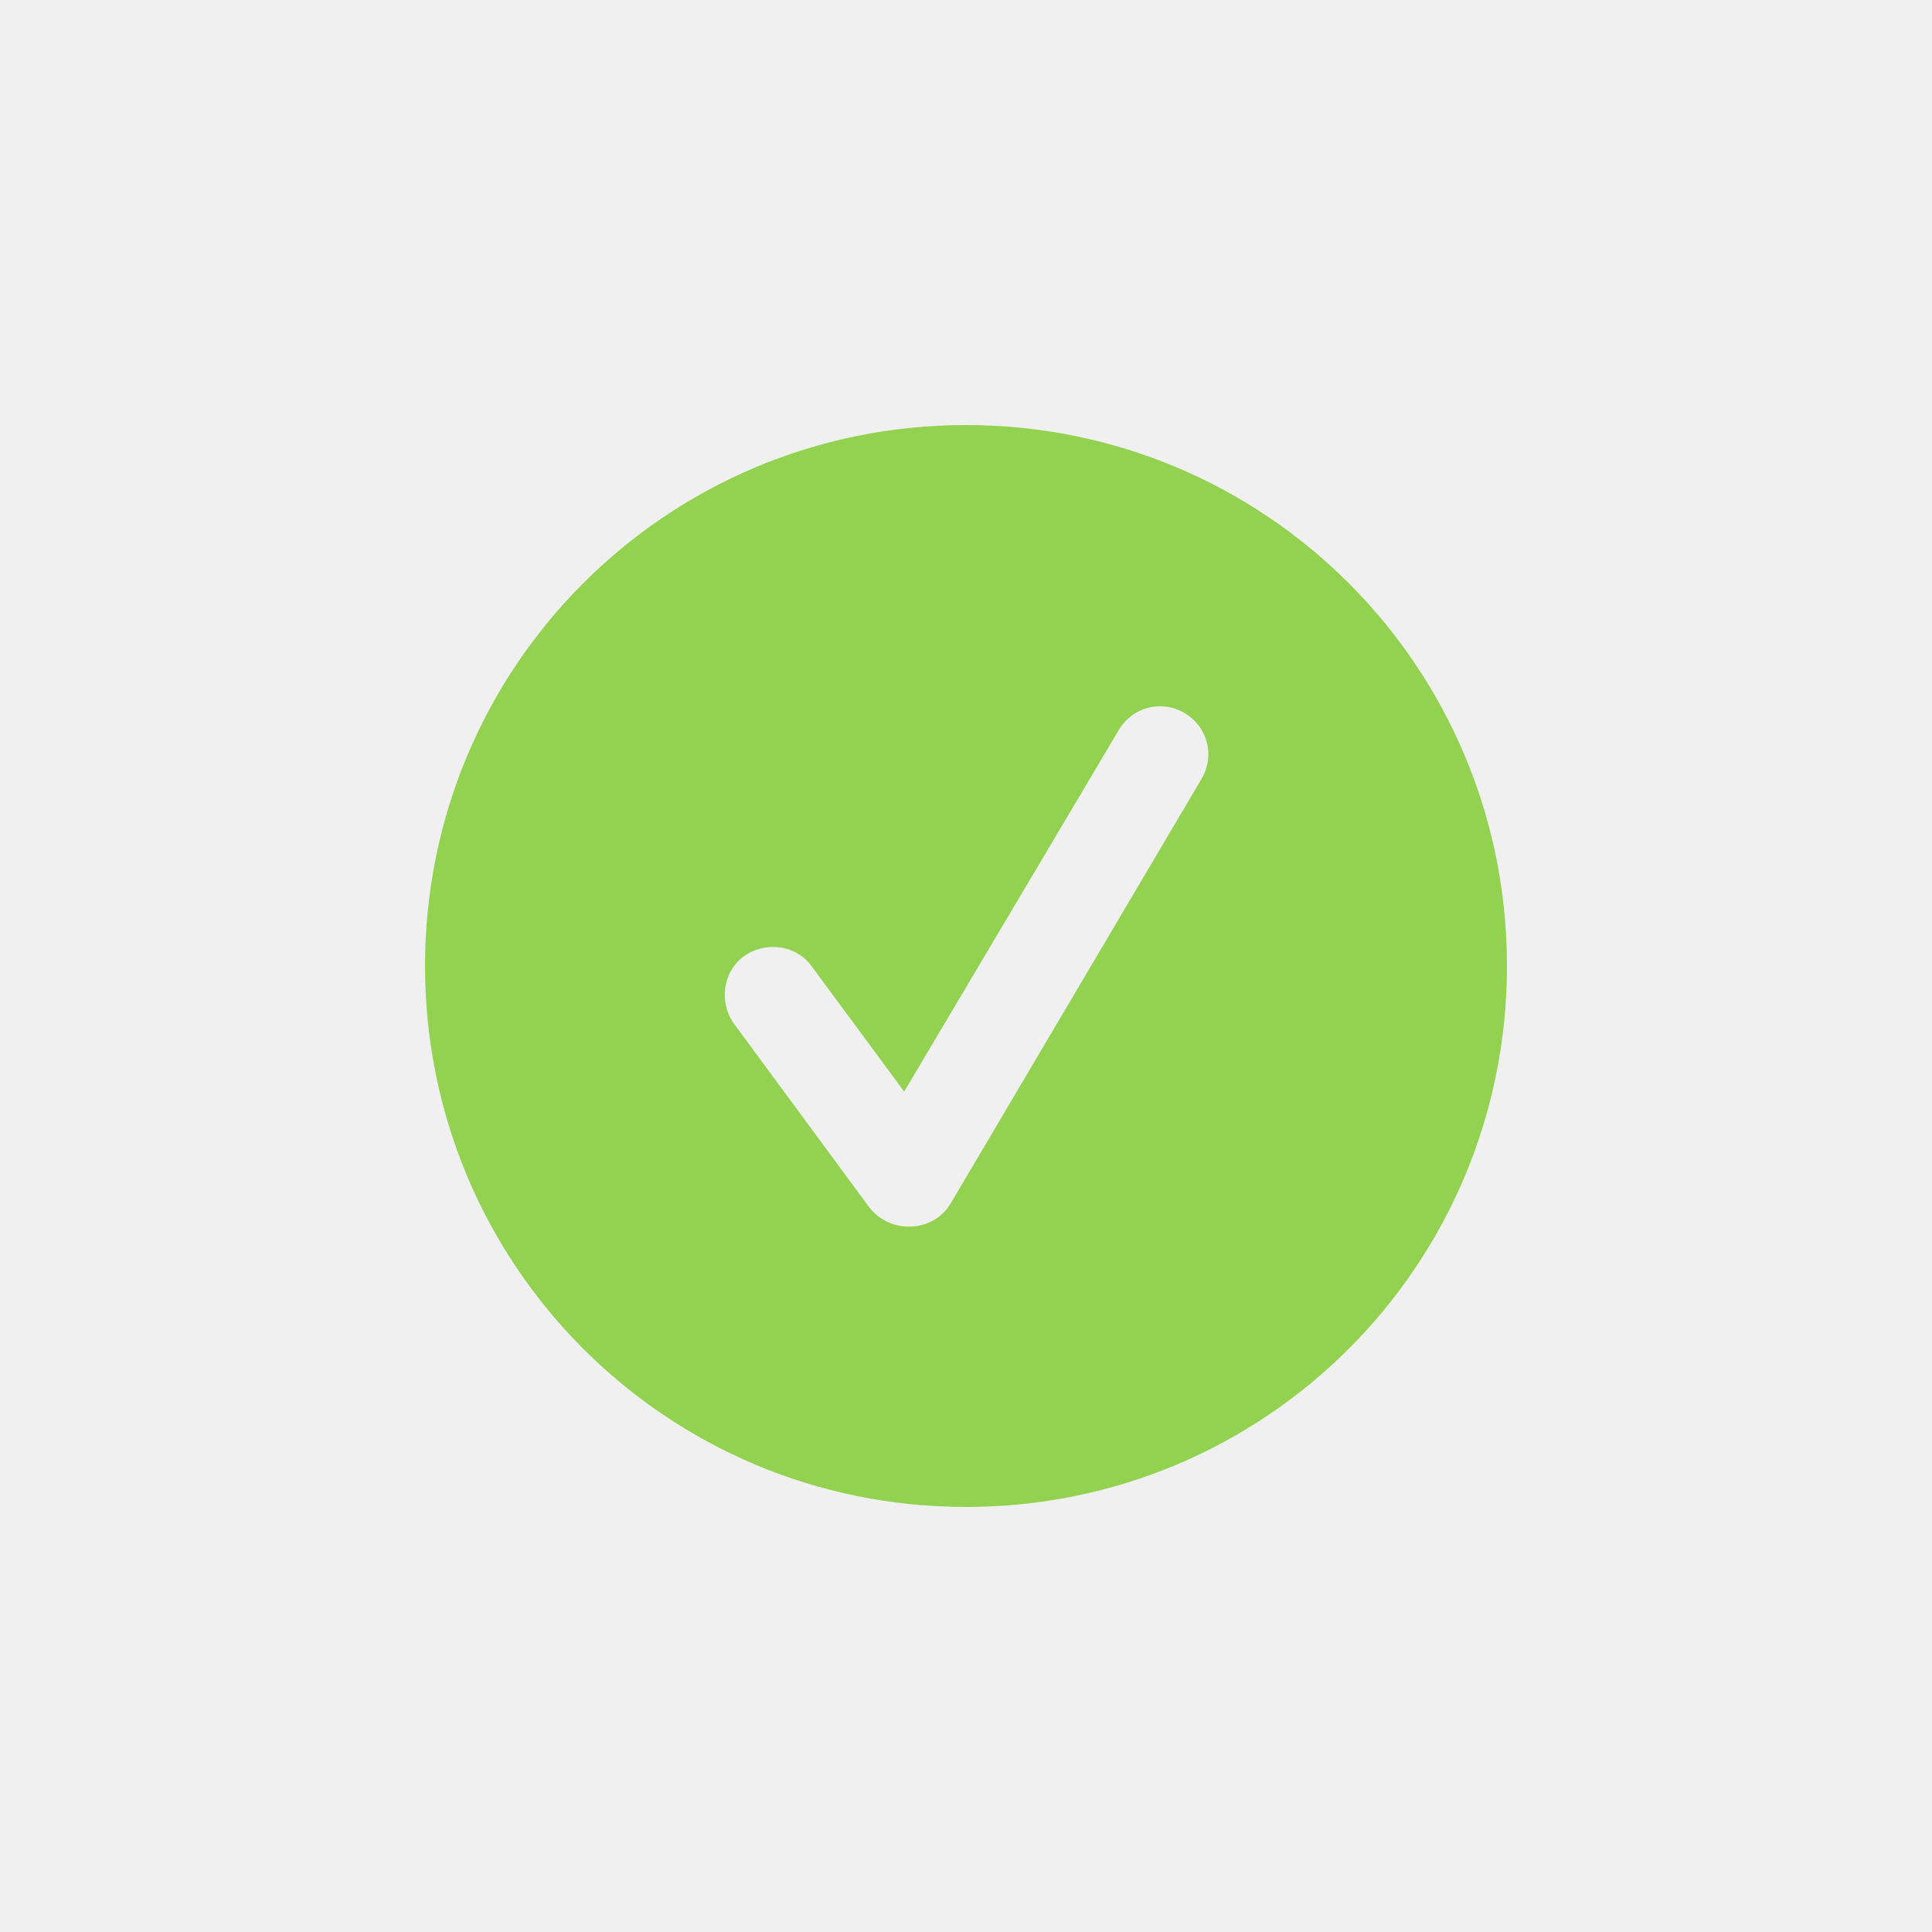
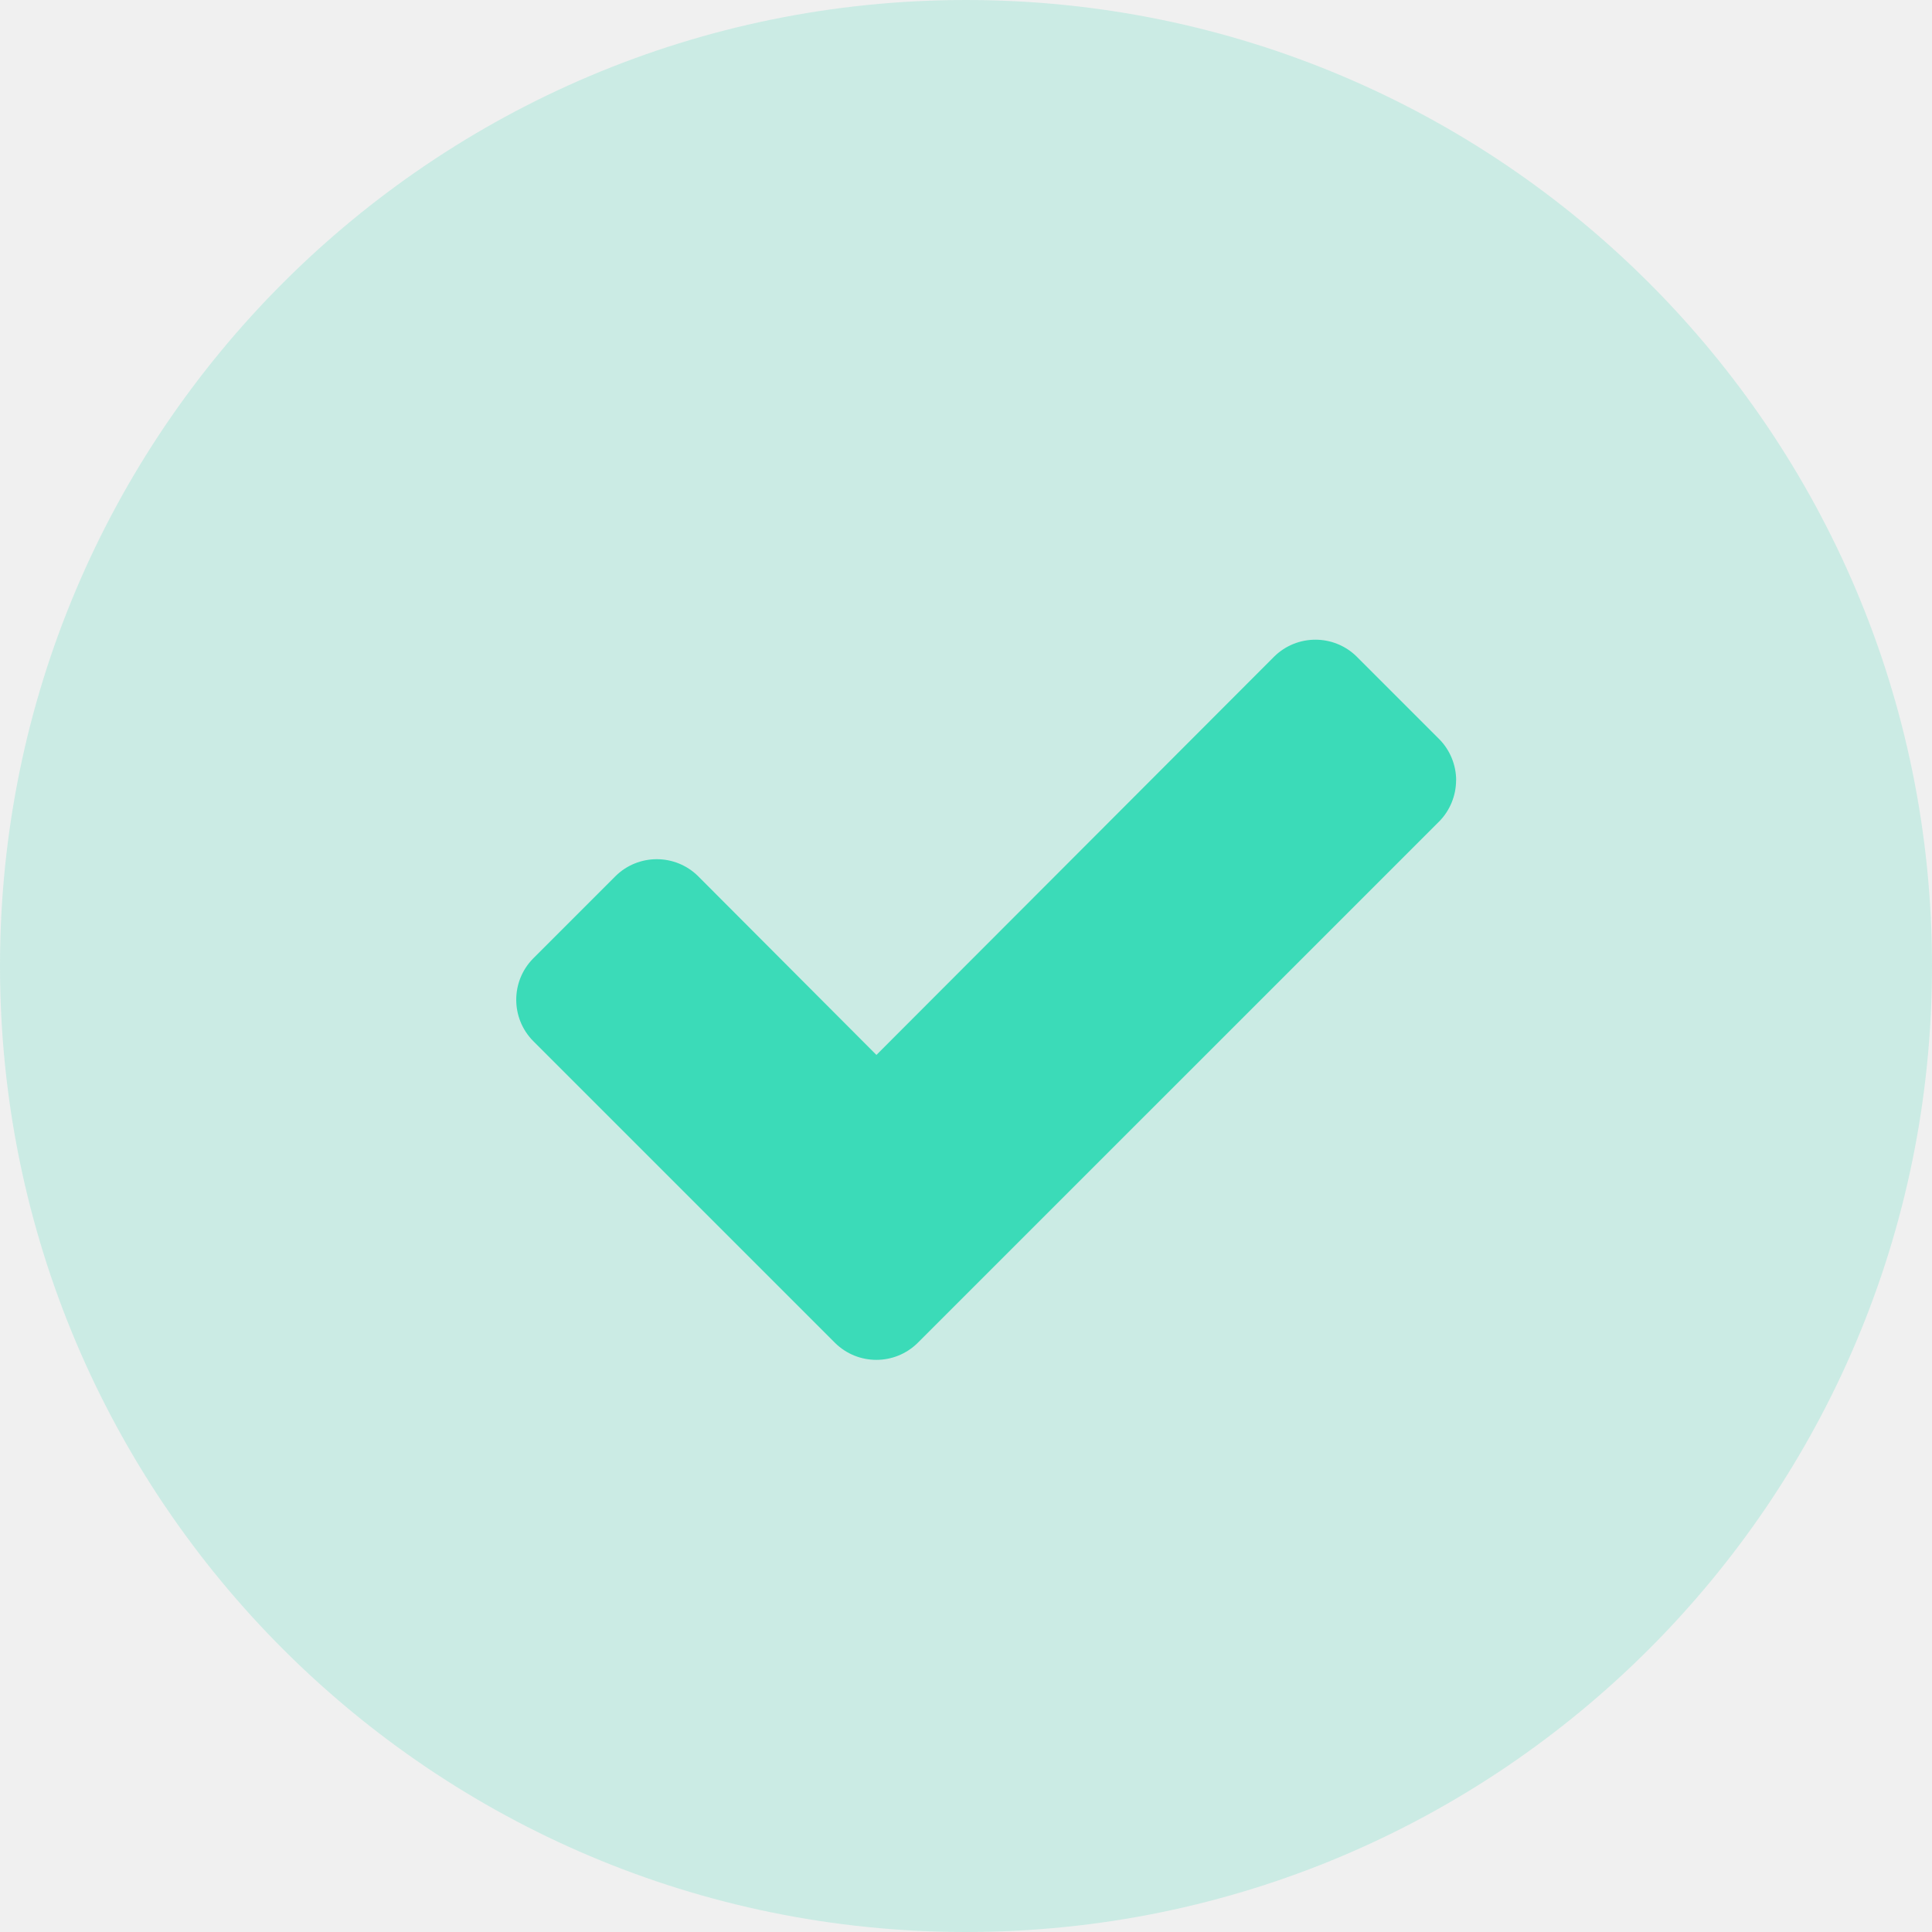
- <svg xmlns="http://www.w3.org/2000/svg" xlink="http://www.w3.org/1999/xlink" viewBox="0 0 100 100">
-   <style />
-   <g>
-     <defs>
-       <circle cx="161.5" cy="-1379.5" r="21.5" />
-     </defs>
-     <clipPath>
-       <use href="#SVGID_1_" overflow="visible" />
-     </clipPath>
-     <g clip-path="url(#SVGID_2_)">
-       <defs>
-         <path d="M-882-4703H983v9506H-882z" />
-       </defs>
-       <clipPath>
-         <use href="#SVGID_3_" overflow="visible" />
-       </clipPath>
-       <path clip-path="url(#SVGID_4_)" fill="#f26c4f" d="M135-1406h53v53h-53z" />
-     </g>
-     <defs>
-       <path d="M161.5-1390c1.4 0 2.5 1.1 2.5 2.5v16c0 1.4-1.1 2.5-2.5 2.5s-2.5-1.1-2.5-2.5v-16c0-1.4 1.1-2.5 2.5-2.5z" />
-     </defs>
-     <clipPath>
-       <use href="#SVGID_5_" overflow="visible" />
-     </clipPath>
-     <g clip-path="url(#SVGID_6_)">
-       <defs>
-         <path d="M-882-4703H983v9506H-882z" />
-       </defs>
-       <clipPath>
-         <use href="#SVGID_7_" overflow="visible" />
-       </clipPath>
-       <path clip-path="url(#SVGID_8_)" fill="#fff" d="M154-1395h15v31h-15z" />
-     </g>
-     <defs>
-       <path d="M172-1379.5c0 1.4-1.1 2.5-2.5 2.5h-16c-1.4 0-2.5-1.1-2.5-2.5s1.1-2.5 2.5-2.5h16c1.4 0 2.5 1.1 2.5 2.5z" />
-     </defs>
-     <clipPath>
-       <use href="#SVGID_9_" overflow="visible" />
-     </clipPath>
-     <g clip-path="url(#SVGID_10_)">
-       <defs>
-         <path d="M-882-4703H983v9506H-882z" />
-       </defs>
-       <clipPath>
-         <use href="#SVGID_11_" overflow="visible" />
-       </clipPath>
-       <path clip-path="url(#SVGID_12_)" fill="#fff" d="M146-1387h31v15h-31z" />
-     </g>
-     <g>
-       <path d="M50 78c-15.5 0-28-12.5-28-28s12.5-28 28-28 28 12.5 28 28-12.5 28-28 28zm-8-28c-.8-1.1-2.4-1.3-3.5-.5s-1.3 2.4-.5 3.5l7 9.5c1.1 1.4 3.3 1.3 4.2-.2l13-22c.7-1.2.3-2.7-.9-3.4s-2.7-.3-3.4.9L46.8 56.5 42 50z" fill="#93d251" />
-     </g>
+ <svg xmlns="http://www.w3.org/2000/svg" viewBox="0 0 30 30">
+   <g fill="#3BDBB8" fill-rule="evenodd">
+     <circle fill-opacity=".2" cx="15" cy="15" r="15" />
+     <path d="M22.61 12.116c0 .235-.094.47-.263.64l-8.099 8.098a.913.913 0 0 1-1.28 0l-4.69-4.69a.913.913 0 0 1 0-1.28l1.28-1.28a.913.913 0 0 1 1.281 0l2.77 2.777 6.177-6.186a.913.913 0 0 1 1.28 0l1.28 1.28c.17.17.265.405.265.64z" />
  </g>
</svg>
